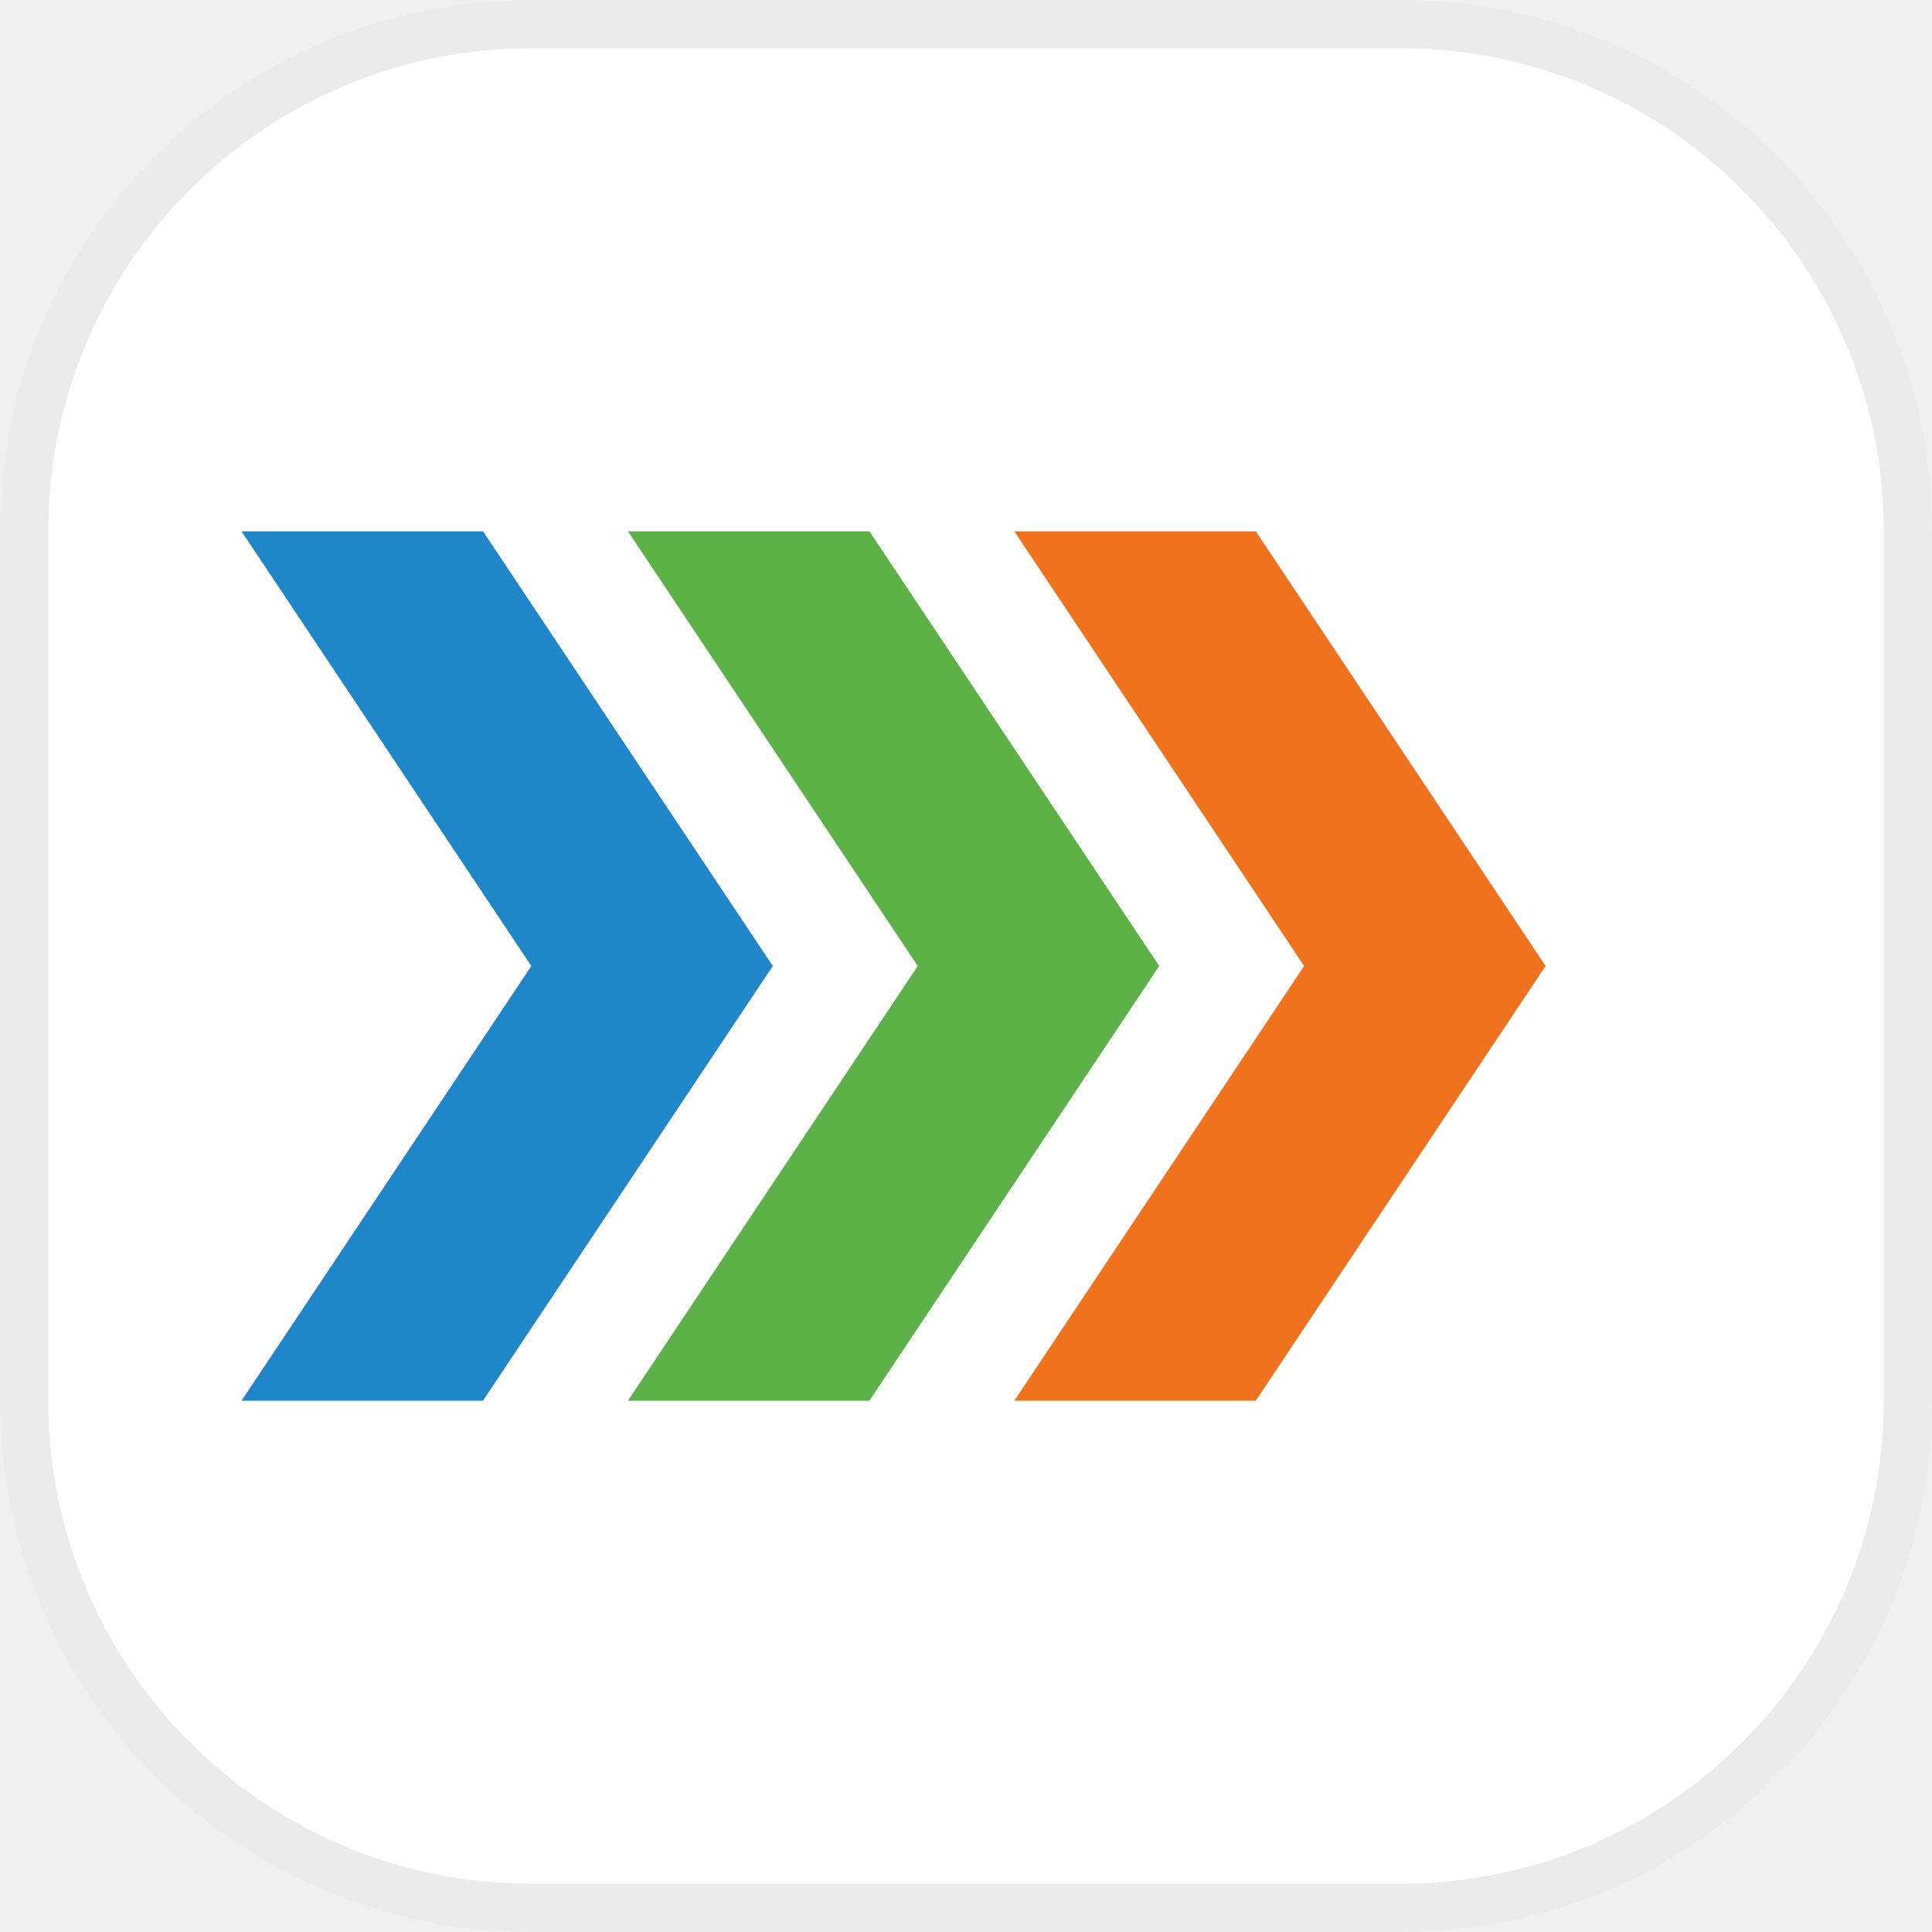
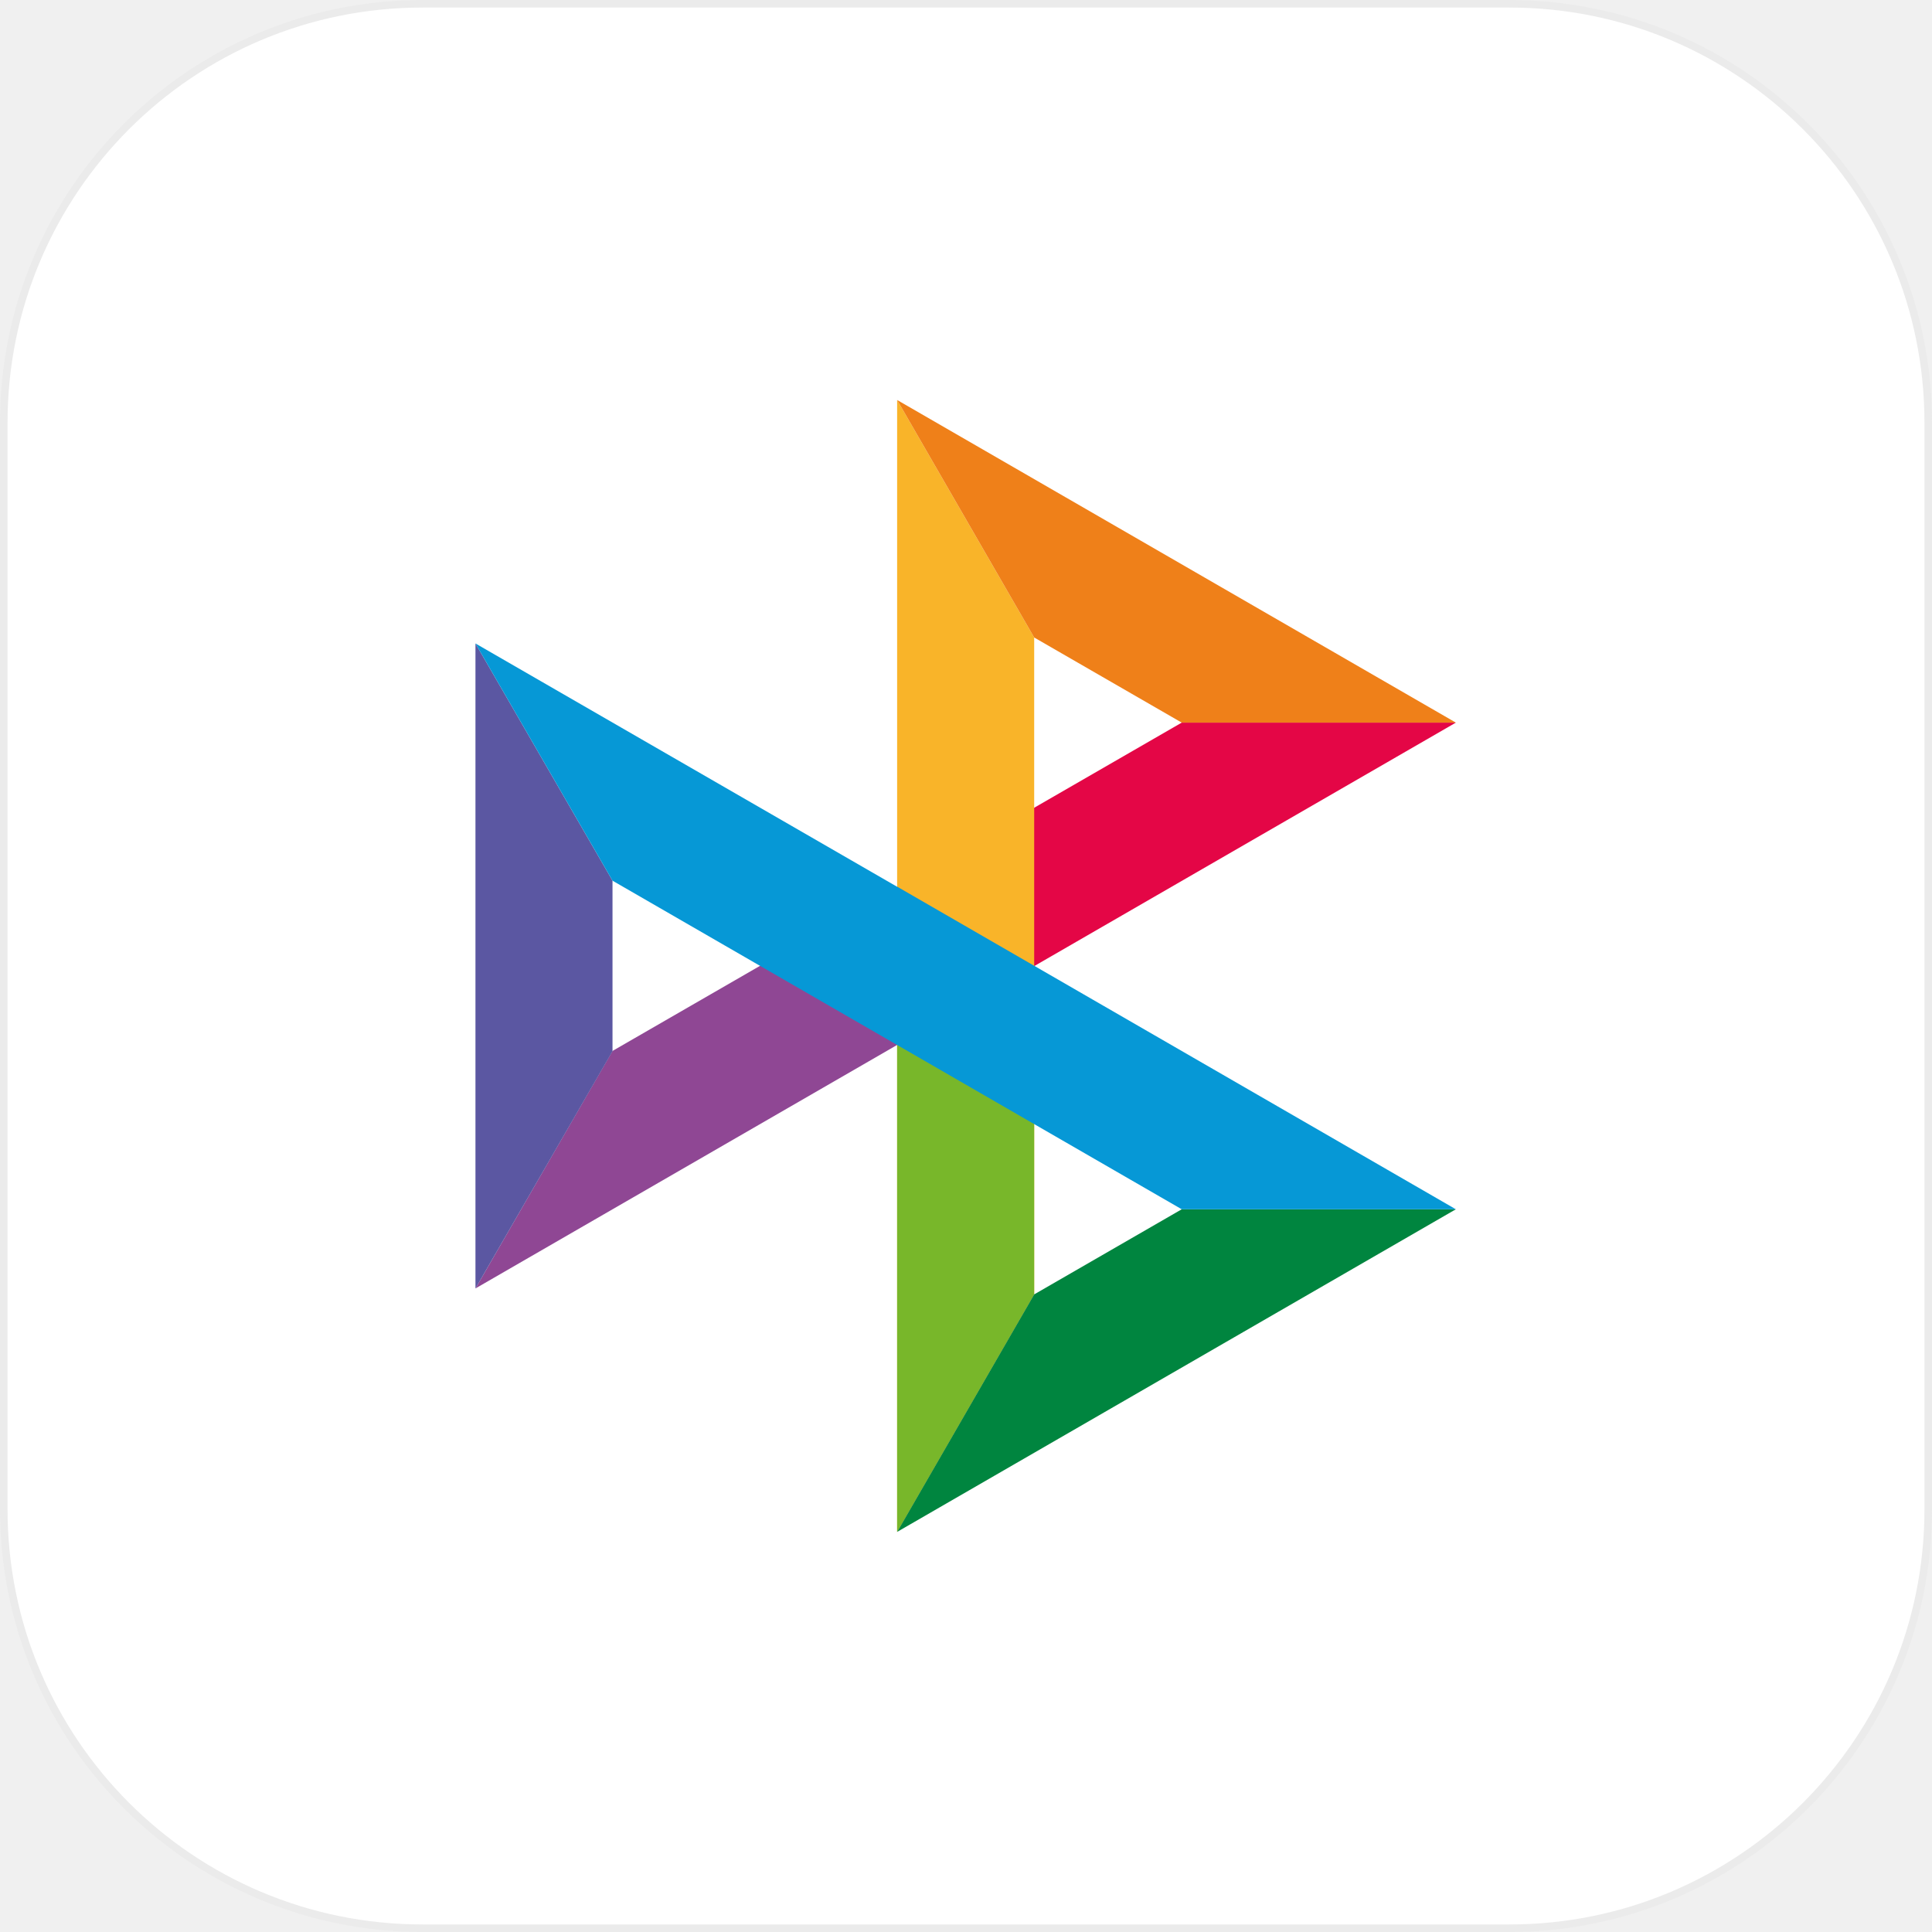
- <svg xmlns="http://www.w3.org/2000/svg" width="40" height="40" viewBox="0 0 40 40" role="img" aria-label="СБП">
-   <rect width="40" height="40" rx="11" fill="#ffffff" />
-   <rect x="0.5" y="0.5" width="39" height="39" rx="10.5" fill="none" stroke="#00000014" />
-   <polygon points="5,11 10,11 16,20 10,29 5,29 11,20" fill="#1F87C9" />
-   <polygon points="13,11 18,11 24,20 18,29 13,29 19,20" fill="#5CB247" />
-   <polygon points="21,11 26,11 32,20 26,29 21,29 27,20" fill="#F0721E" />
+ <svg xmlns="http://www.w3.org/2000/svg" width="512" height="512" viewBox="0 0 512 512" role="img" aria-label="СБП">
+   <rect width="512" height="512" rx="112" fill="#ffffff" />
+   <rect x="1" y="1" width="510" height="510" rx="111" fill="none" stroke="#00000014" stroke-width="2" />
+   <g transform="translate(126 106) scale(0.752)">
+     <path fill="#8F4794" d="M100.3,199.4l-52,30L0,313.1l196.9-113.7L100.3,199.4z" />
+     <path fill="#E40646" d="M248.9,113.7l-52,30l-48.3,83.7l196.9-113.7L248.9,113.7z" />
+     <polygon fill="#F9B429" points="196.9,83.7 148.6,0 148.6,171.5 148.6,227.4 148.6,398.9 196.9,315.2" />
+     <polygon fill="#EF8019" points="148.6,0 196.9,83.7 248.9,113.7 345.5,113.7" />
+     <polygon fill="#78B72A" points="148.6,171.5 148.6,398.9 196.9,315.2 196.9,255.2" />
+     <path fill="#00853F" d="M248.9,285.2l-52,30l-48.3,83.7l196.9-113.7L248.9,285.2z" />
+     <polygon fill="#5B57A2" points="0,85.8 0,313.1 48.3,229.5 48.3,169.4" />
+     <polygon fill="#0698D6" points="148.6,171.5 148.7,171.6 0,85.8 48.3,169.4 248.9,285.2 345.5,285.2" />
+   </g>
</svg>
